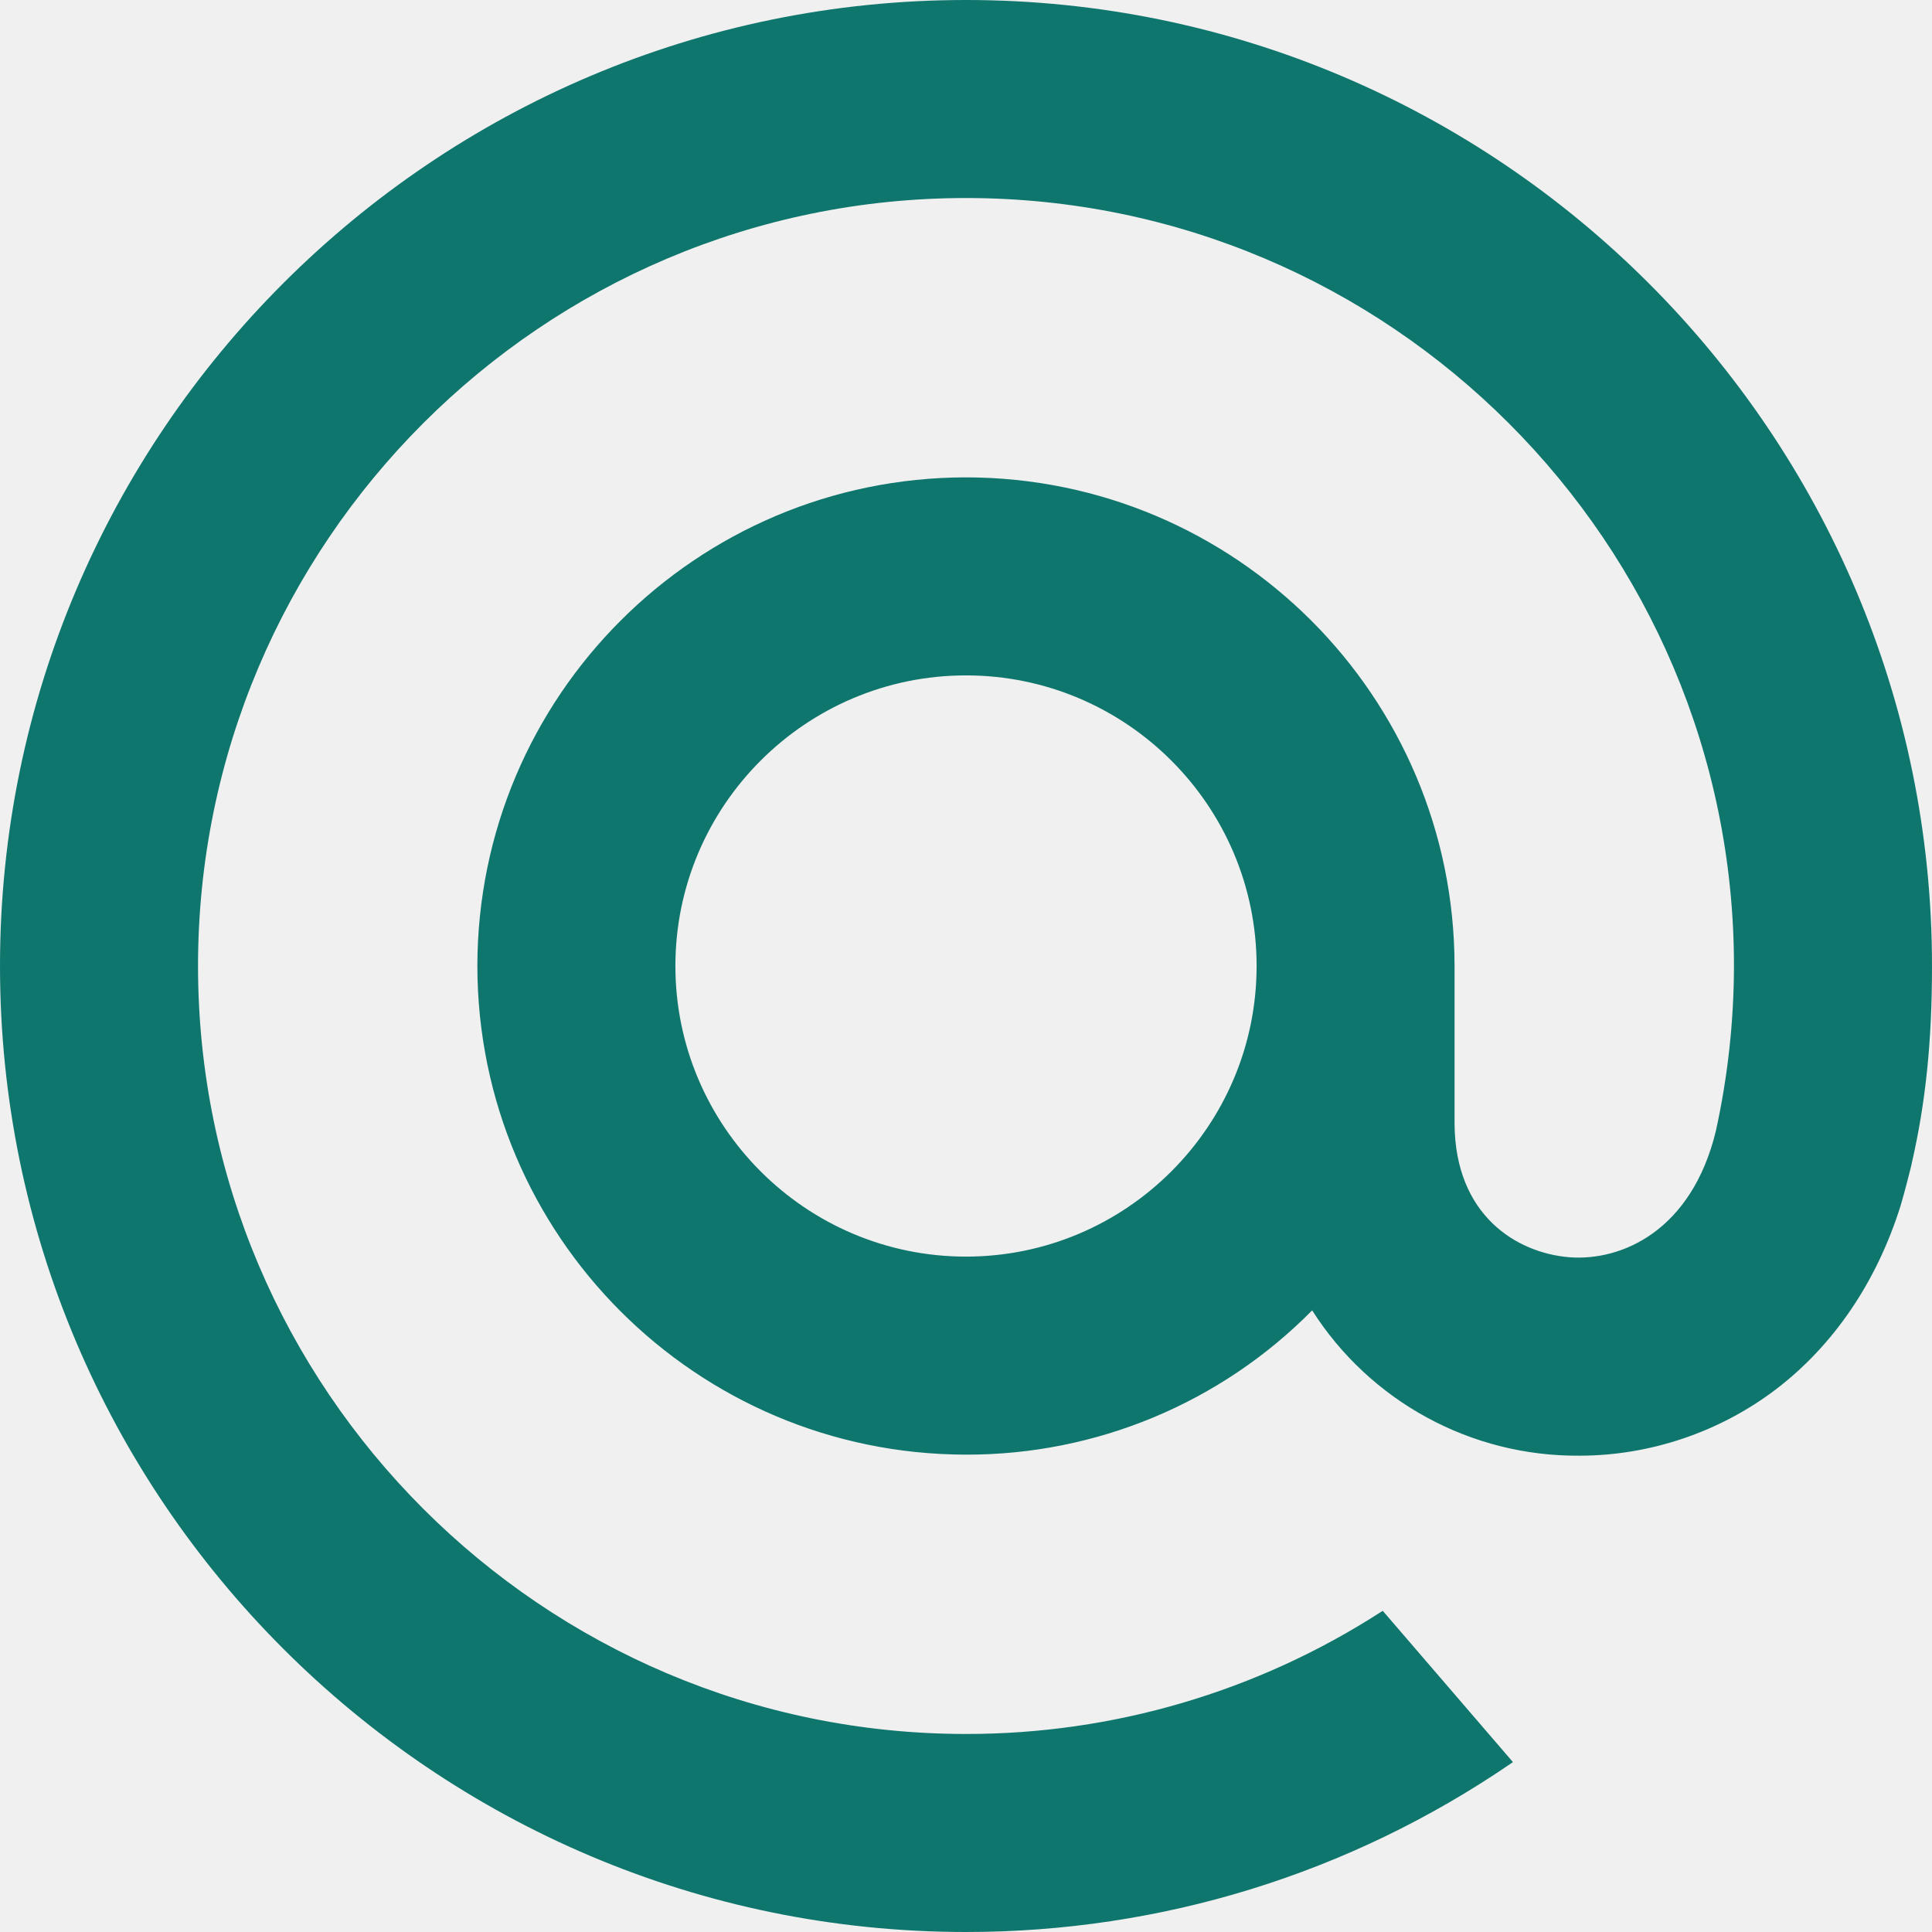
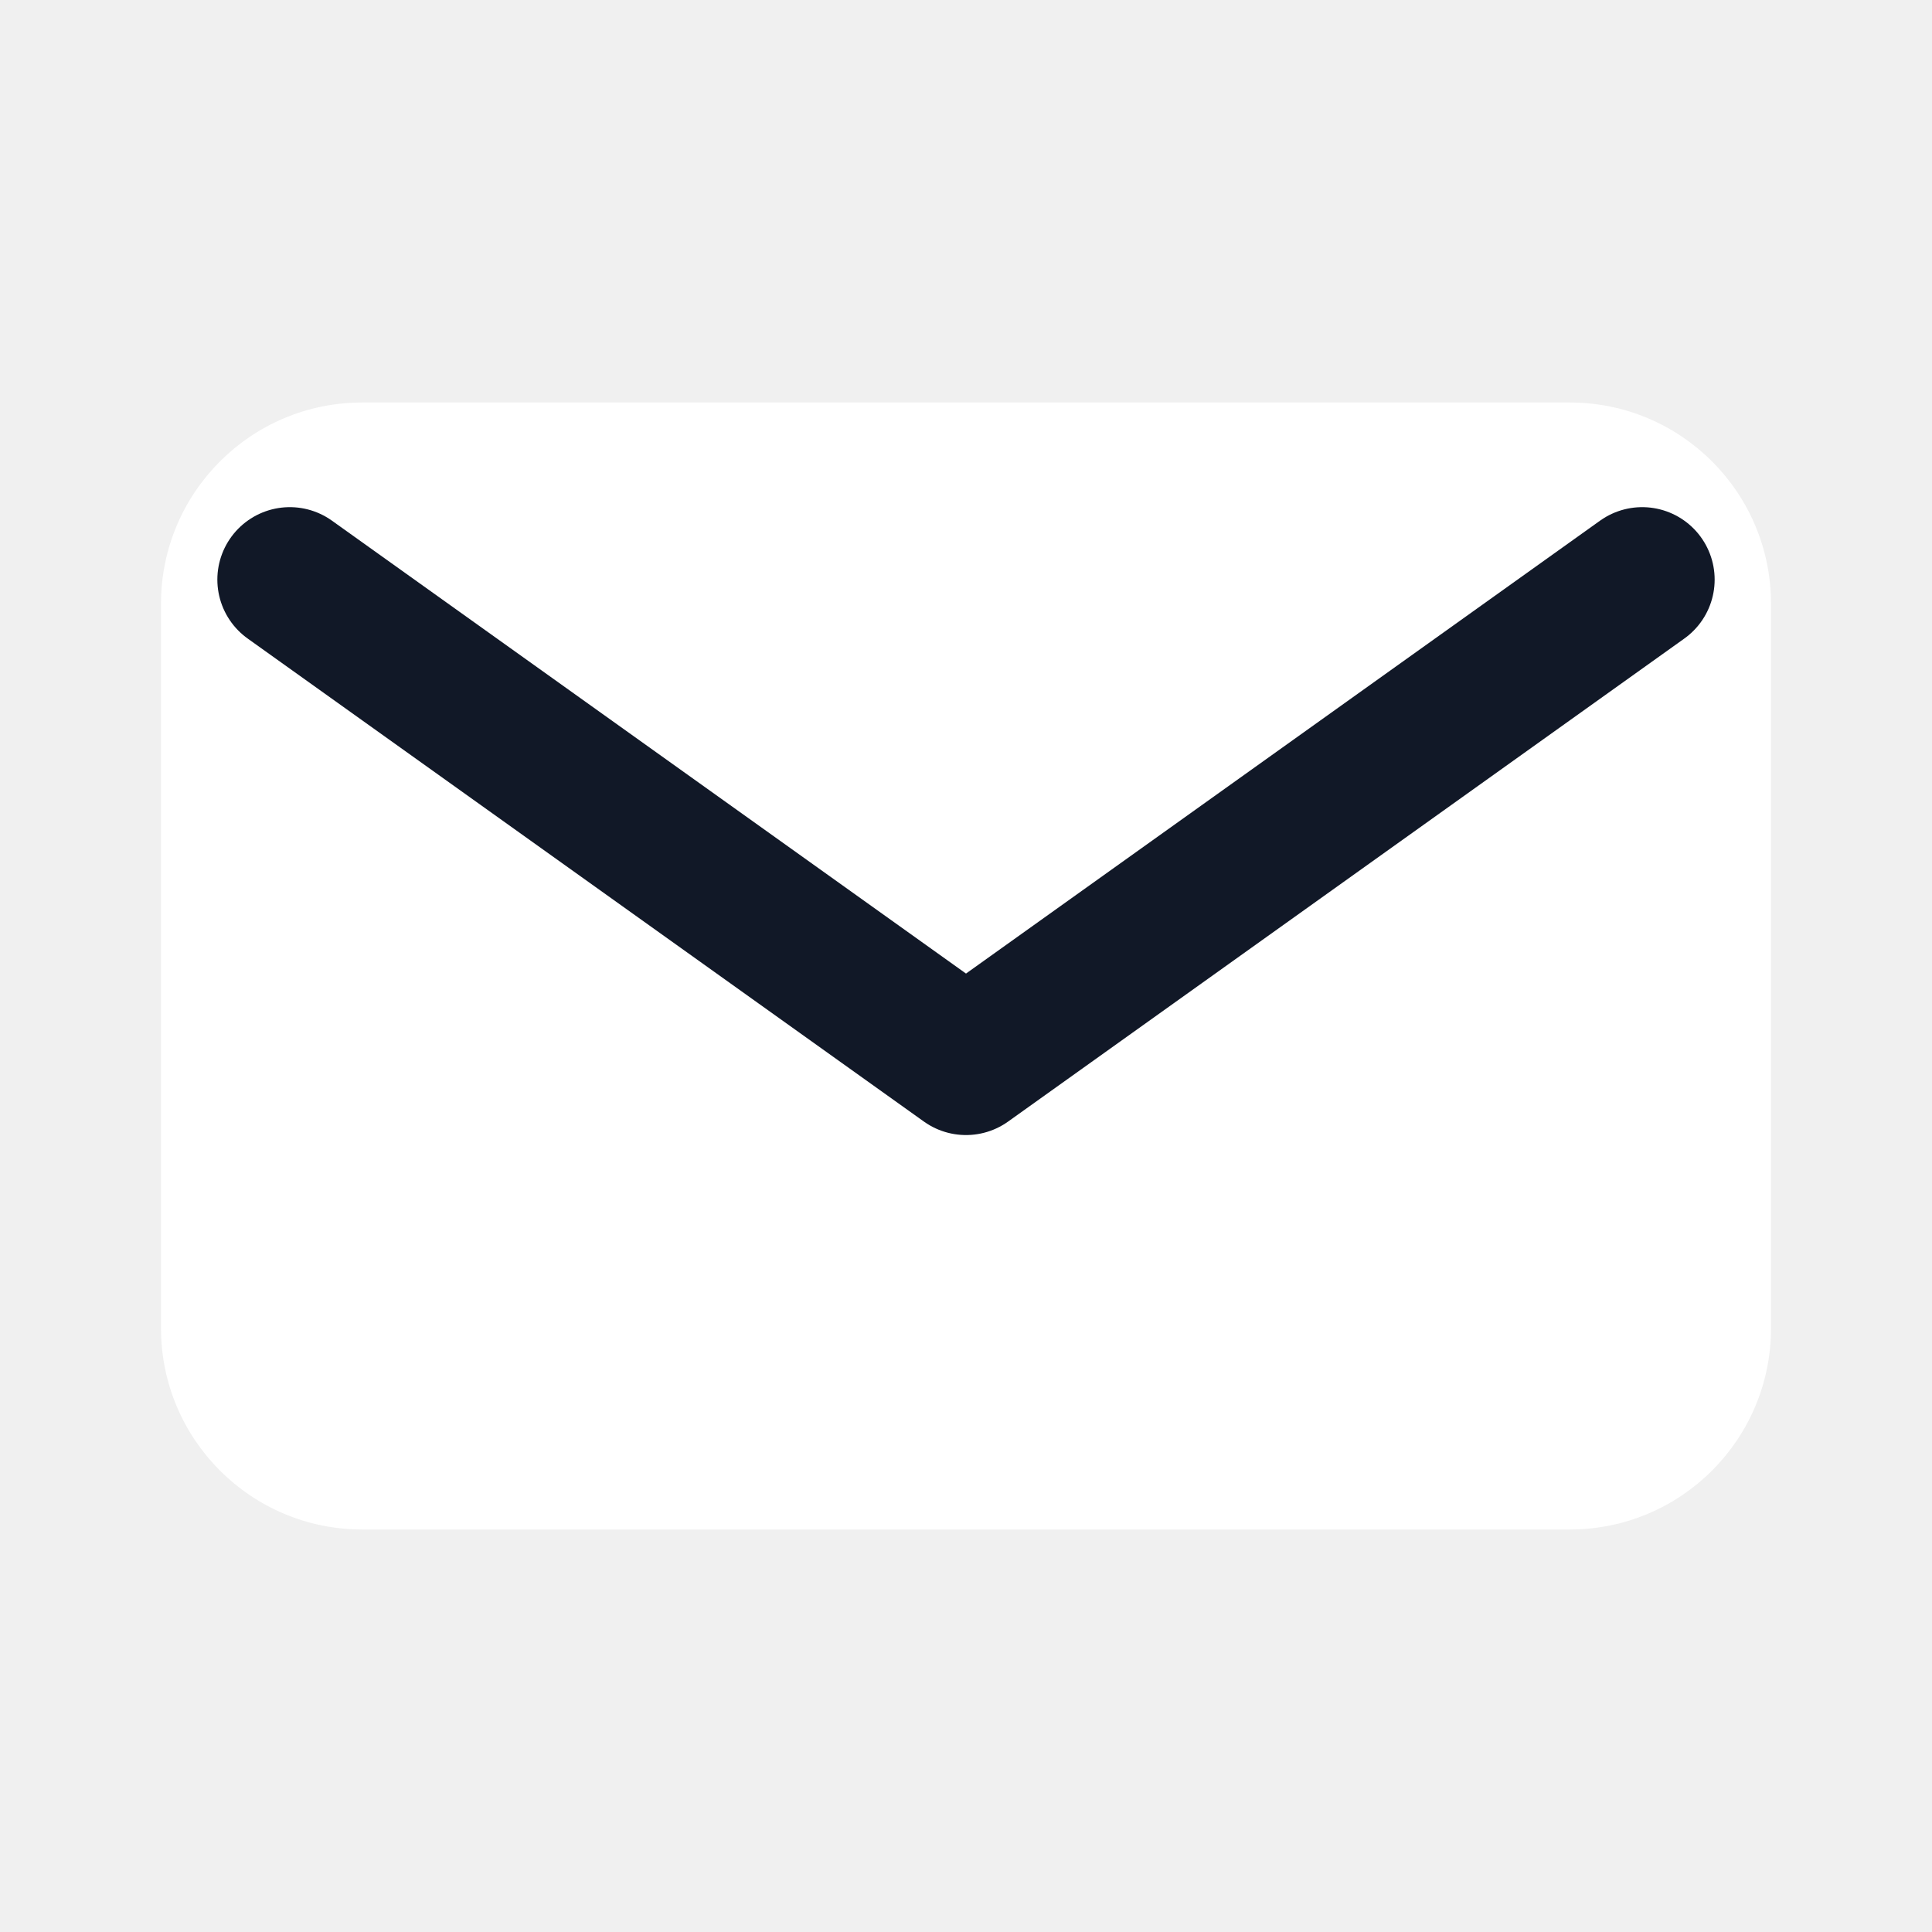
- <svg xmlns="http://www.w3.org/2000/svg" fill="#0f766e" role="img" viewBox="0 0 24 24">
-   <path d="M15.61 12c0 1.99-1.62 3.61-3.61 3.61-1.99 0-3.61-1.62-3.61-3.61 0-1.99 1.62-3.61 3.61-3.61 1.99 0 3.61 1.62 3.61 3.61M12 0C5.383 0 0 5.383 0 12s5.383 12 12 12c2.424 0 4.761-.722 6.76-2.087l.034-.024-1.617-1.879-.027.017A9.494 9.494 0 0 1 12 21.54c-5.26 0-9.54-4.28-9.54-9.54 0-5.26 4.28-9.54 9.54-9.54 5.26 0 9.54 4.28 9.54 9.54a9.63 9.63 0 0 1-.225 2.05c-.301 1.239-1.169 1.618-1.82 1.568-.654-.053-1.42-.52-1.426-1.661V12A6.076 6.076 0 0 0 12 5.93 6.076 6.076 0 0 0 5.93 12 6.076 6.076 0 0 0 12 18.07a6.02 6.02 0 0 0 4.3-1.792 3.9 3.9 0 0 0 3.32 1.805c.874 0 1.74-.292 2.437-.821.719-.547 1.256-1.336 1.553-2.285.047-.154.135-.504.135-.507l.002-.013c.175-.76.253-1.52.253-2.457 0-6.617-5.383-12-12-12" />
+ <svg xmlns="http://www.w3.org/2000/svg" role="img" viewBox="0 0 24 24" fill="none">
+   <rect x="2" y="5" width="20" height="14" rx="2.5" fill="#ffffff" />
+   <path d="M3.6 7.2 12 13.2l8.4-6" stroke="#111827" stroke-width="1.8" fill="none" stroke-linecap="round" stroke-linejoin="round" />
</svg>
